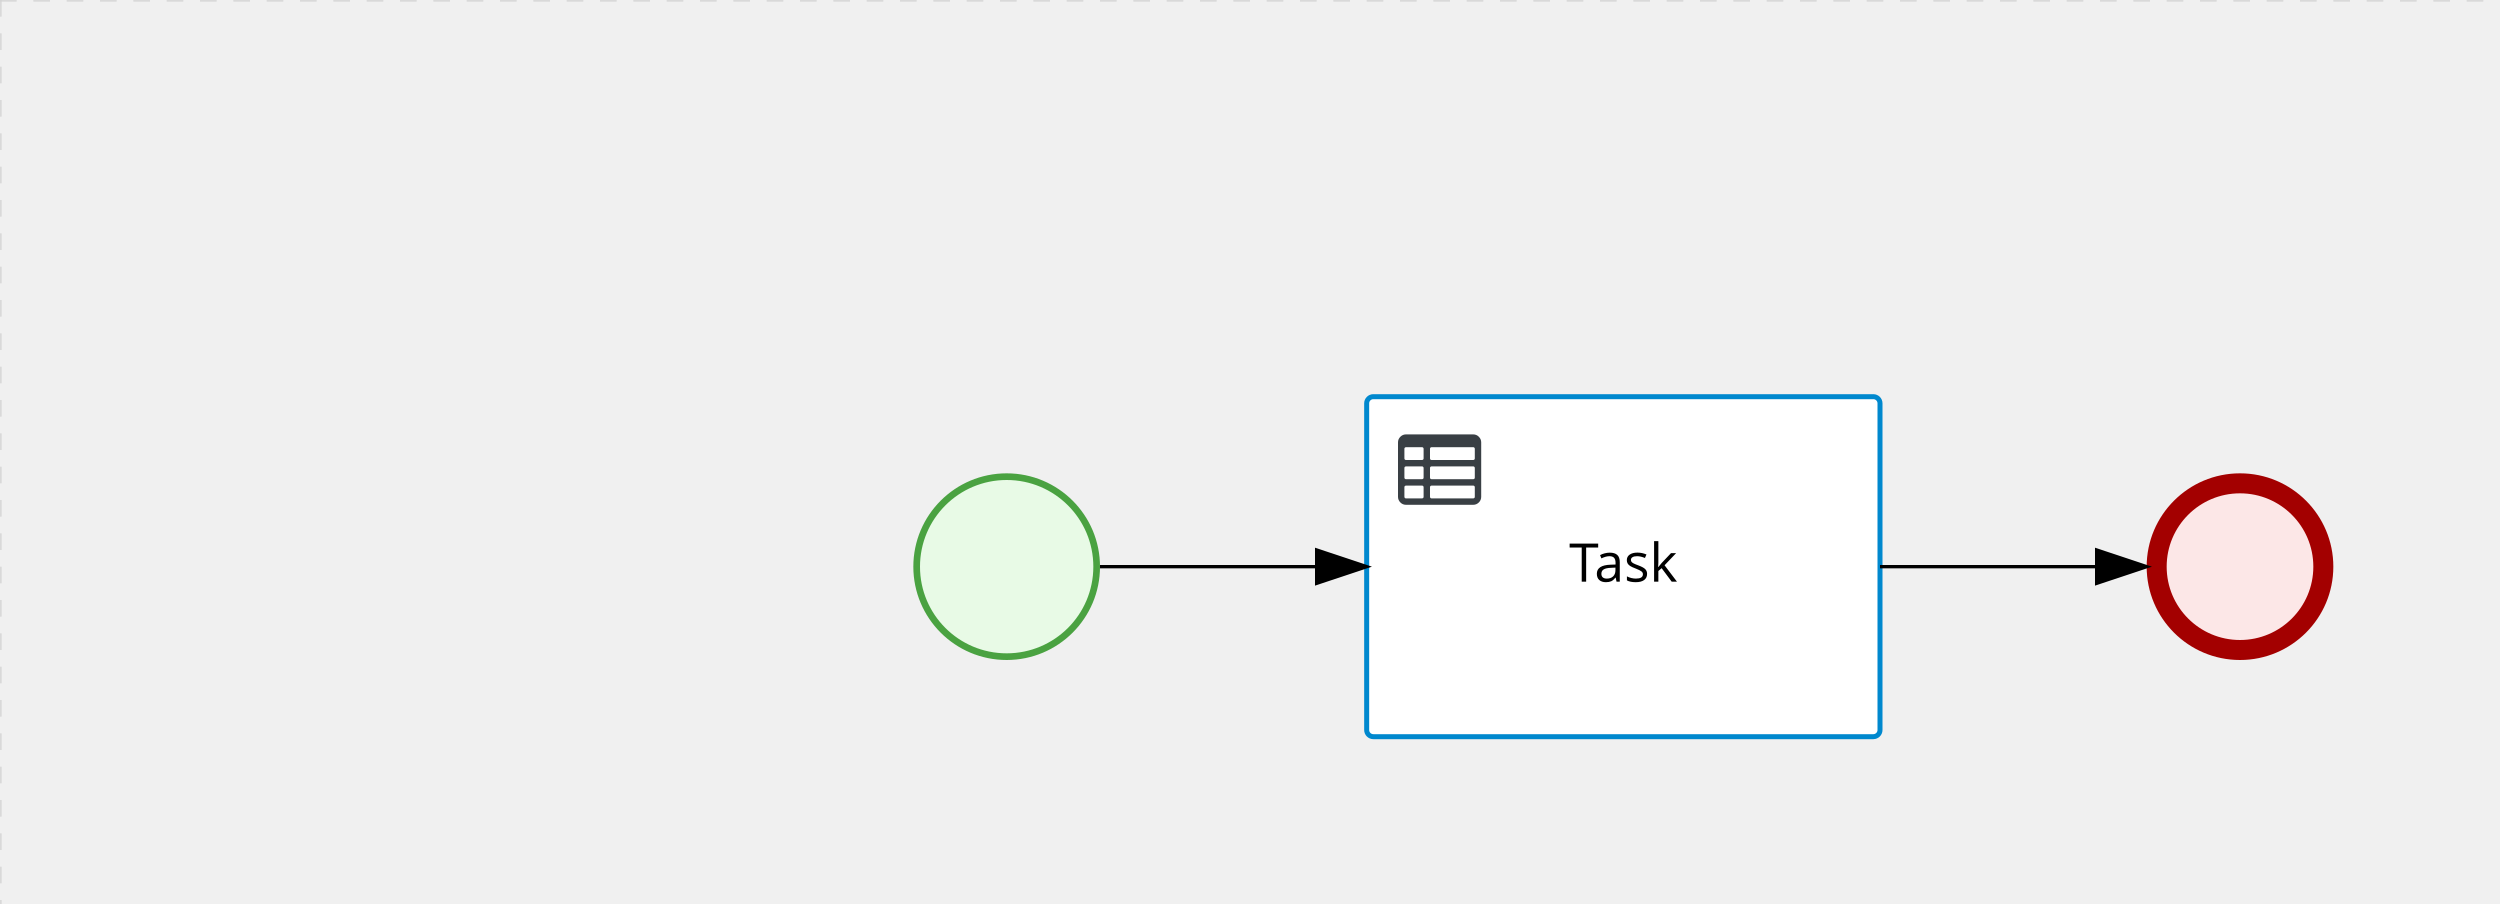
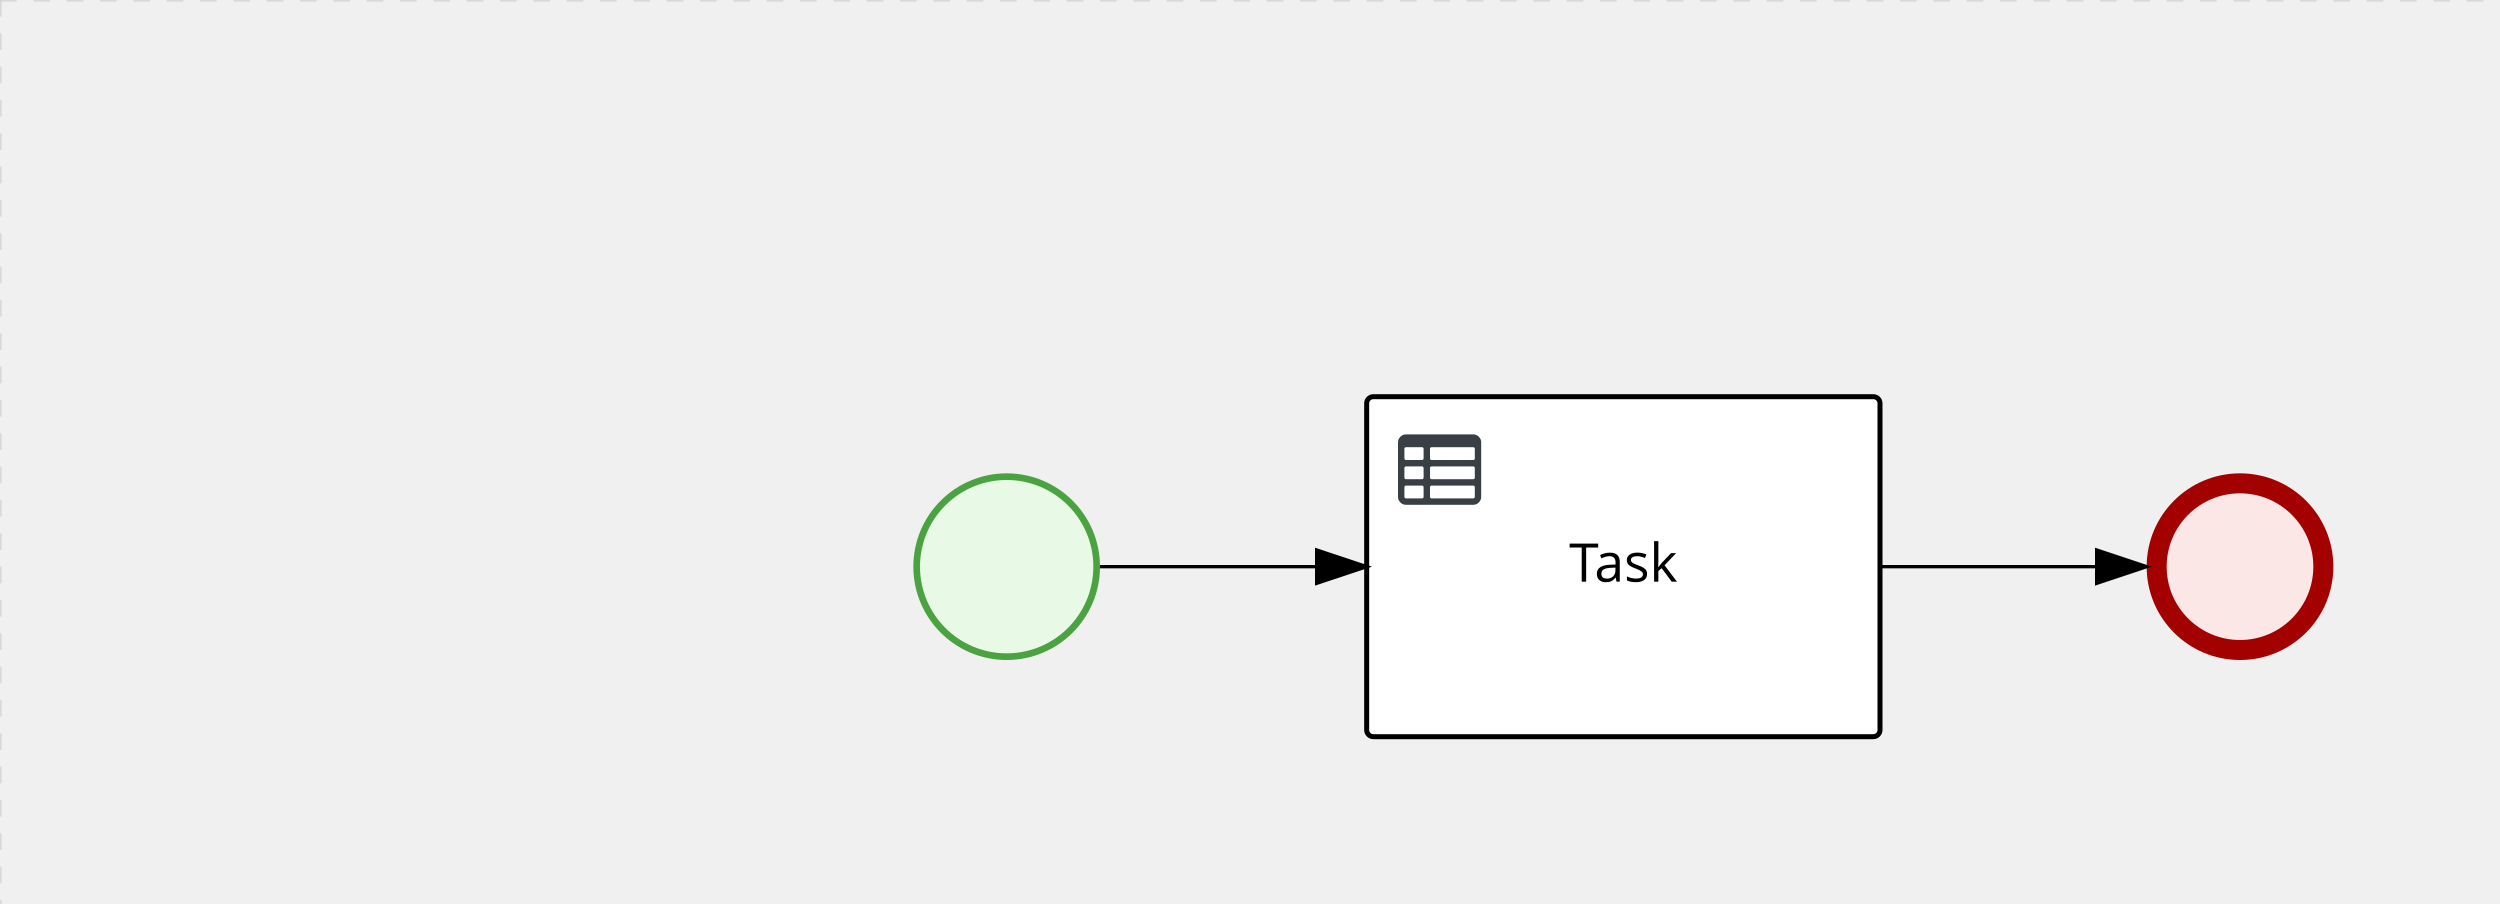
<svg xmlns="http://www.w3.org/2000/svg" version="1.1" width="750" height="271" viewBox="0 0 750 271">
  <defs />
  <g transform="matrix(1,0,0,1,0,0)">
    <g>
      <g>
        <g>
          <path fill="none" stroke="#d3d3d3" paint-order="fill stroke markers" d=" M 0 0 L 1200 0" stroke-miterlimit="10" stroke-opacity="0.8" stroke-dasharray="5" />
        </g>
        <g>
          <path fill="none" stroke="#d3d3d3" paint-order="fill stroke markers" d=" M 0 0 L 0 800" stroke-miterlimit="10" stroke-opacity="0.8" stroke-dasharray="5" />
        </g>
      </g>
      <g id="_045837FA-BB84-4FEB-B7FD-632CAF1FECDD" bpmn2nodeid="_045837FA-BB84-4FEB-B7FD-632CAF1FECDD" transform="matrix(1,0,0,1,410,119)">
        <g>
          <path fill="none" stroke="none" />
        </g>
        <g transform="matrix(1,0,0,1,0,0)">
          <path fill="#ffffff" stroke="none" id="_045837FA-BB84-4FEB-B7FD-632CAF1FECDD?shapeType=BACKGROUND" paint-order="stroke fill markers" d=" M 2 0 L 152 0 L 152 0 A 2 2 0 0 1 154 2 L 154 100 L 154 100 A 2 2 0 0 1 152 102 L 2 102 L 2 102 A 2 2 0 0 1 0 100 L 0 2 L 0 2 A 2 2 0 0 1 2 0 Z" />
        </g>
        <g transform="matrix(1,0,0,1,0,0)">
-           <path fill="none" stroke="rgb(0,136,206)" id="_045837FA-BB84-4FEB-B7FD-632CAF1FECDD?shapeType=BORDER&amp;renderType=STROKE" paint-order="fill stroke markers" d=" M 2 0 L 152 0 L 152 0 A 2 2 0 0 1 154 2 L 154 100 L 154 100 A 2 2 0 0 1 152 102 L 2 102 L 2 102 A 2 2 0 0 1 0 100 L 0 2 L 0 2 A 2 2 0 0 1 2 0 Z" stroke-miterlimit="10" stroke-width="1.5" stroke-dasharray="" />
+           <path fill="none" stroke="#000000" id="_045837FA-BB84-4FEB-B7FD-632CAF1FECDD?shapeType=BORDER&amp;renderType=STROKE" paint-order="fill stroke markers" d=" M 2 0 L 152 0 L 152 0 A 2 2 0 0 1 154 2 L 154 100 L 154 100 A 2 2 0 0 1 152 102 L 2 102 L 2 102 A 2 2 0 0 1 0 100 L 0 2 L 0 2 A 2 2 0 0 1 2 0 Z" stroke-miterlimit="10" stroke-width="1.5" stroke-dasharray="" />
        </g>
        <g>
          <g transform="matrix(0.06,0,0,0.06,9.4,9.4)">
            <g transform="matrix(1,0,0,1,0,0)">
              <path fill="#393f44" stroke="none" id="_045837FA-BB84-4FEB-B7FD-632CAF1FECDDundefined" paint-order="stroke fill markers" d=" M 0 0 M 128 344 L 128 296 C 128 293.7 127.2 291.8 125.8 290.2 C 124.4 288.6 122.4 288 120 288 L 40 288 C 37.7 288 35.8 288.8 34.2 290.2 C 32.6 291.6 32 293.7 32 296 L 32 344 C 32 346.3 32.8 348.2 34.2 349.8 C 35.6 351.4 37.6 352 40 352 L 120 352 C 122.3 352 124.2 351.2 125.8 349.8 C 127.4 348.4 128 346.3 128 344 Z M 0 0 M 128 248 L 128 200 C 128 197.7 127.2 195.8 125.8 194.2 C 124.4 192.6 122.4 192 120 192 L 40 192 C 37.7 192 35.8 192.8 34.2 194.2 C 32.6 195.6 32 197.7 32 200 L 32 248 C 32 250.3 32.8 252.2 34.2 253.8 C 35.6 255.4 37.6 256 40 256 L 120 256 C 122.3 256 124.2 255.2 125.8 253.8 C 127.4 252.4 128 250.3 128 248 Z M 0 0 M 376 352 C 378.3 352 380.2 351.2 381.8 349.8 C 383.4 348.4 384 346.4 384 344 L 384 296 C 384 293.7 383.2 291.8 381.8 290.2 C 380.4 288.6 378.4 288 376 288 L 168 288 C 165.7 288 163.8 288.8 162.2 290.2 C 160.6 291.6 160 293.6 160 296 L 160 344 C 160 346.3 160.8 348.2 162.2 349.8 C 163.6 351.4 165.6 352 168 352 L 376 352 Z M 0 0 M 128 152 L 128 104 C 128 101.7 127.2 99.8 125.8 98.2 C 124.4 96.6 122.3 96 120 96 L 40 96 C 37.7 96 35.8 96.8 34.2 98.2 C 32.6 99.6 32 101.7 32 104 L 32 152 C 32 154.3 32.8 156.2 34.2 157.8 C 35.6 159.4 37.6 160 40 160 L 120 160 C 122.3 160 124.2 159.2 125.8 157.8 C 127.4 156.4 128 154.3 128 152 Z M 0 0 M 376 256 C 378.3 256 380.2 255.2 381.8 253.8 C 383.4 252.4 384 250.4 384 248 L 384 200 C 384 197.7 383.2 195.8 381.8 194.2 C 380.4 192.6 378.4 192 376 192 L 168 192 C 165.7 192 163.8 192.8 162.2 194.2 C 160.6 195.6 160 197.6 160 200 L 160 248 C 160 250.3 160.8 252.2 162.2 253.8 C 163.6 255.4 165.6 256 168 256 L 376 256 Z M 0 0 M 376 160 C 378.3 160 380.2 159.2 381.8 157.8 C 383.4 156.4 384 154.4 384 152 L 384 104 C 384 101.7 383.2 99.8 381.8 98.2 C 380.4 96.6 378.3 96 376 96 L 168 96 C 165.7 96 163.8 96.8 162.2 98.2 C 160.6 99.6 160 101.6 160 104 L 160 152 C 160 154.3 160.8 156.2 162.2 157.8 C 163.6 159.4 165.6 160 168 160 L 376 160 Z M 0 0 M 416 72 L 416 344 C 416 355 412.1 364.4 404.2 372.2 C 396.3 380 387 384 376 384 L 40 384 C 29 384 19.6 380.1 11.8 372.2 C 4 364.3 0 355 0 344 L 0 72 C 0 61 3.9 51.6 11.8 43.8 C 19.7 36 29 32 40 32 L 376 32 C 387 32 396.4 35.9 404.2 43.8 C 412 51.7 416 61 416 72 Z" />
            </g>
          </g>
        </g>
        <g transform="matrix(1,0,0,1,60.75,43.5)">
          <text fill="#000000" stroke="none" font-family="Open Sans" font-size="12pt" font-style="normal" font-weight="normal" text-decoration="normal" x="16.25" y="12" text-anchor="middle" dominant-baseline="alphabetic">Task</text>
        </g>
      </g>
      <g id="_18762A9E-4513-4455-89D6-30B0F59B0A2C" bpmn2nodeid="_18762A9E-4513-4455-89D6-30B0F59B0A2C" transform="matrix(1,0,0,1,644,142)">
        <g>
          <path fill="none" stroke="none" />
        </g>
        <g transform="matrix(0.125,0,0,0.125,0,0)">
          <g transform="matrix(1,0,0,1,0,0)">
            <path fill="#fce7e7" stroke="none" id="_18762A9E-4513-4455-89D6-30B0F59B0A2C?shapeType=BACKGROUND" paint-order="stroke fill markers" d=" M 0 0 M 444 224 C 444 263.9 434.2 300.8 414.4 334.5 C 394.7 368.2 368 394.9 334.4 414.5 C 300.8 434.1 263.9 444 224 444 C 184.1 444 147.2 434.2 113.5 414.4 C 79.8 394.7 53.1 368 33.5 334.4 C 13.9 300.8 4 263.9 4 224 C 4 184.1 13.8 147.2 33.6 113.5 C 53.4 79.8 80.1 53.1 113.6 33.5 C 147.1 13.9 184.1 4 224 4 C 263.9 4 300.8 13.8 334.5 33.6 C 368.2 53.4 394.9 80.1 414.5 113.6 C 434.1 147.1 444 184.1 444 224 Z" />
          </g>
          <g>
            <g transform="matrix(1,0,0,1,0,0)">
              <g transform="matrix(1,0,0,1,0,0)">
                <path fill="#a30000" stroke="none" id="_18762A9E-4513-4455-89D6-30B0F59B0A2C?shapeType=BORDER&amp;renderType=FILL" paint-order="stroke fill markers" d=" M 0 0 M 224 0 C 100.3 0 0 100.3 0 224 C 0 347.7 100.3 448 224 448 C 347.7 448 448 347.7 448 224 C 448 100.3 347.7 0 224 0 Z M 0 0 M 224 400 C 126.8 400 48 321.2 48 224 C 48 126.8 126.8 48 224 48 C 321.2 48 400 126.8 400 224 C 400 321.2 321.2 400 224 400 Z" />
              </g>
            </g>
          </g>
        </g>
        <g transform="matrix(1,0,0,1,28,61)" />
      </g>
      <g id="_8336B2A3-589A-4786-A71C-B2CBC85F913B" bpmn2nodeid="_8336B2A3-589A-4786-A71C-B2CBC85F913B" transform="matrix(1,0,0,1,274,142)">
        <g>
          <path fill="none" stroke="none" />
        </g>
        <g transform="matrix(0.125,0,0,0.125,0,0)">
          <g transform="matrix(1,0,0,1,0,0)">
            <path fill="#e8fae6" stroke="none" id="_8336B2A3-589A-4786-A71C-B2CBC85F913B?shapeType=BACKGROUND" paint-order="stroke fill markers" d=" M 0 0 M 444 224 C 444 263.9 434.2 300.8 414.4 334.5 C 394.7 368.2 368 394.9 334.4 414.5 C 300.8 434.1 263.9 444 224 444 C 184.1 444 147.2 434.2 113.5 414.4 C 79.8 394.7 53.1 368 33.5 334.4 C 13.9 300.8 4 263.9 4 224 C 4 184.1 13.8 147.2 33.6 113.5 C 53.4 79.8 80.1 53.1 113.6 33.5 C 147.1 13.9 184.1 4 224 4 C 263.9 4 300.8 13.8 334.5 33.6 C 368.2 53.4 394.9 80.1 414.5 113.6 C 434.1 147.1 444 184.1 444 224 Z" />
          </g>
          <g>
            <g transform="matrix(1,0,0,1,0,0)">
              <g transform="matrix(1,0,0,1,0,0)">
                <path fill="#4aa241" stroke="none" id="_8336B2A3-589A-4786-A71C-B2CBC85F913B?shapeType=BORDER&amp;renderType=FILL" paint-order="stroke fill markers" d=" M 0 0 M 224 0 C 100.3 0 0 100.3 0 224 C 0 347.7 100.3 448 224 448 C 347.7 448 448 347.7 448 224 C 448 100.3 347.7 0 224 0 Z M 0 0 M 224 432 C 109.1 432 16 338.9 16 224 C 16 109.1 109.1 16 224 16 C 338.9 16 432 109.1 432 224 C 432 338.9 338.9 432 224 432 Z" />
              </g>
            </g>
          </g>
        </g>
        <g transform="matrix(1,0,0,1,28,61)" />
      </g>
      <g id="_5CF1914B-C550-4E08-99B0-1E2025B4C41C" bpmn2nodeid="_5CF1914B-C550-4E08-99B0-1E2025B4C41C">
        <g>
          <path fill="none" stroke="#000000" paint-order="fill stroke markers" d=" M 330 170 L 395 170" stroke-miterlimit="10" stroke-dasharray="" />
        </g>
        <g transform="matrix(1,0,0,1,330,170)" />
        <g transform="matrix(6.123233995736766e-17,1,-1,6.123233995736766e-17,410,165)">
          <path fill="#000000" stroke="#000000" paint-order="fill stroke markers" d=" M 10 15 L 0 15 L 5 0 Z" stroke-miterlimit="10" stroke-dasharray="" />
        </g>
        <g transform="matrix(1,0,0,1,330,160)" />
      </g>
      <g id="_164E12D4-FD95-400D-BEAD-FFF6FCB3AB0F" bpmn2nodeid="_164E12D4-FD95-400D-BEAD-FFF6FCB3AB0F">
        <g>
          <path fill="none" stroke="#000000" paint-order="fill stroke markers" d=" M 564 170 L 629 170" stroke-miterlimit="10" stroke-dasharray="" />
        </g>
        <g transform="matrix(1,0,0,1,564,170)" />
        <g transform="matrix(6.123233995736766e-17,1,-1,6.123233995736766e-17,644,165)">
          <path fill="#000000" stroke="#000000" paint-order="fill stroke markers" d=" M 10 15 L 0 15 L 5 0 Z" stroke-miterlimit="10" stroke-dasharray="" />
        </g>
        <g transform="matrix(1,0,0,1,564,160)" />
      </g>
+       <g transform="matrix(1,0,0,1,410,119)" />
      <g transform="matrix(1,0,0,1,644,142)" />
      <g transform="matrix(1,0,0,1,274,142)" />
-       <g transform="matrix(1,0,0,1,410,119)" />
    </g>
  </g>
</svg>
